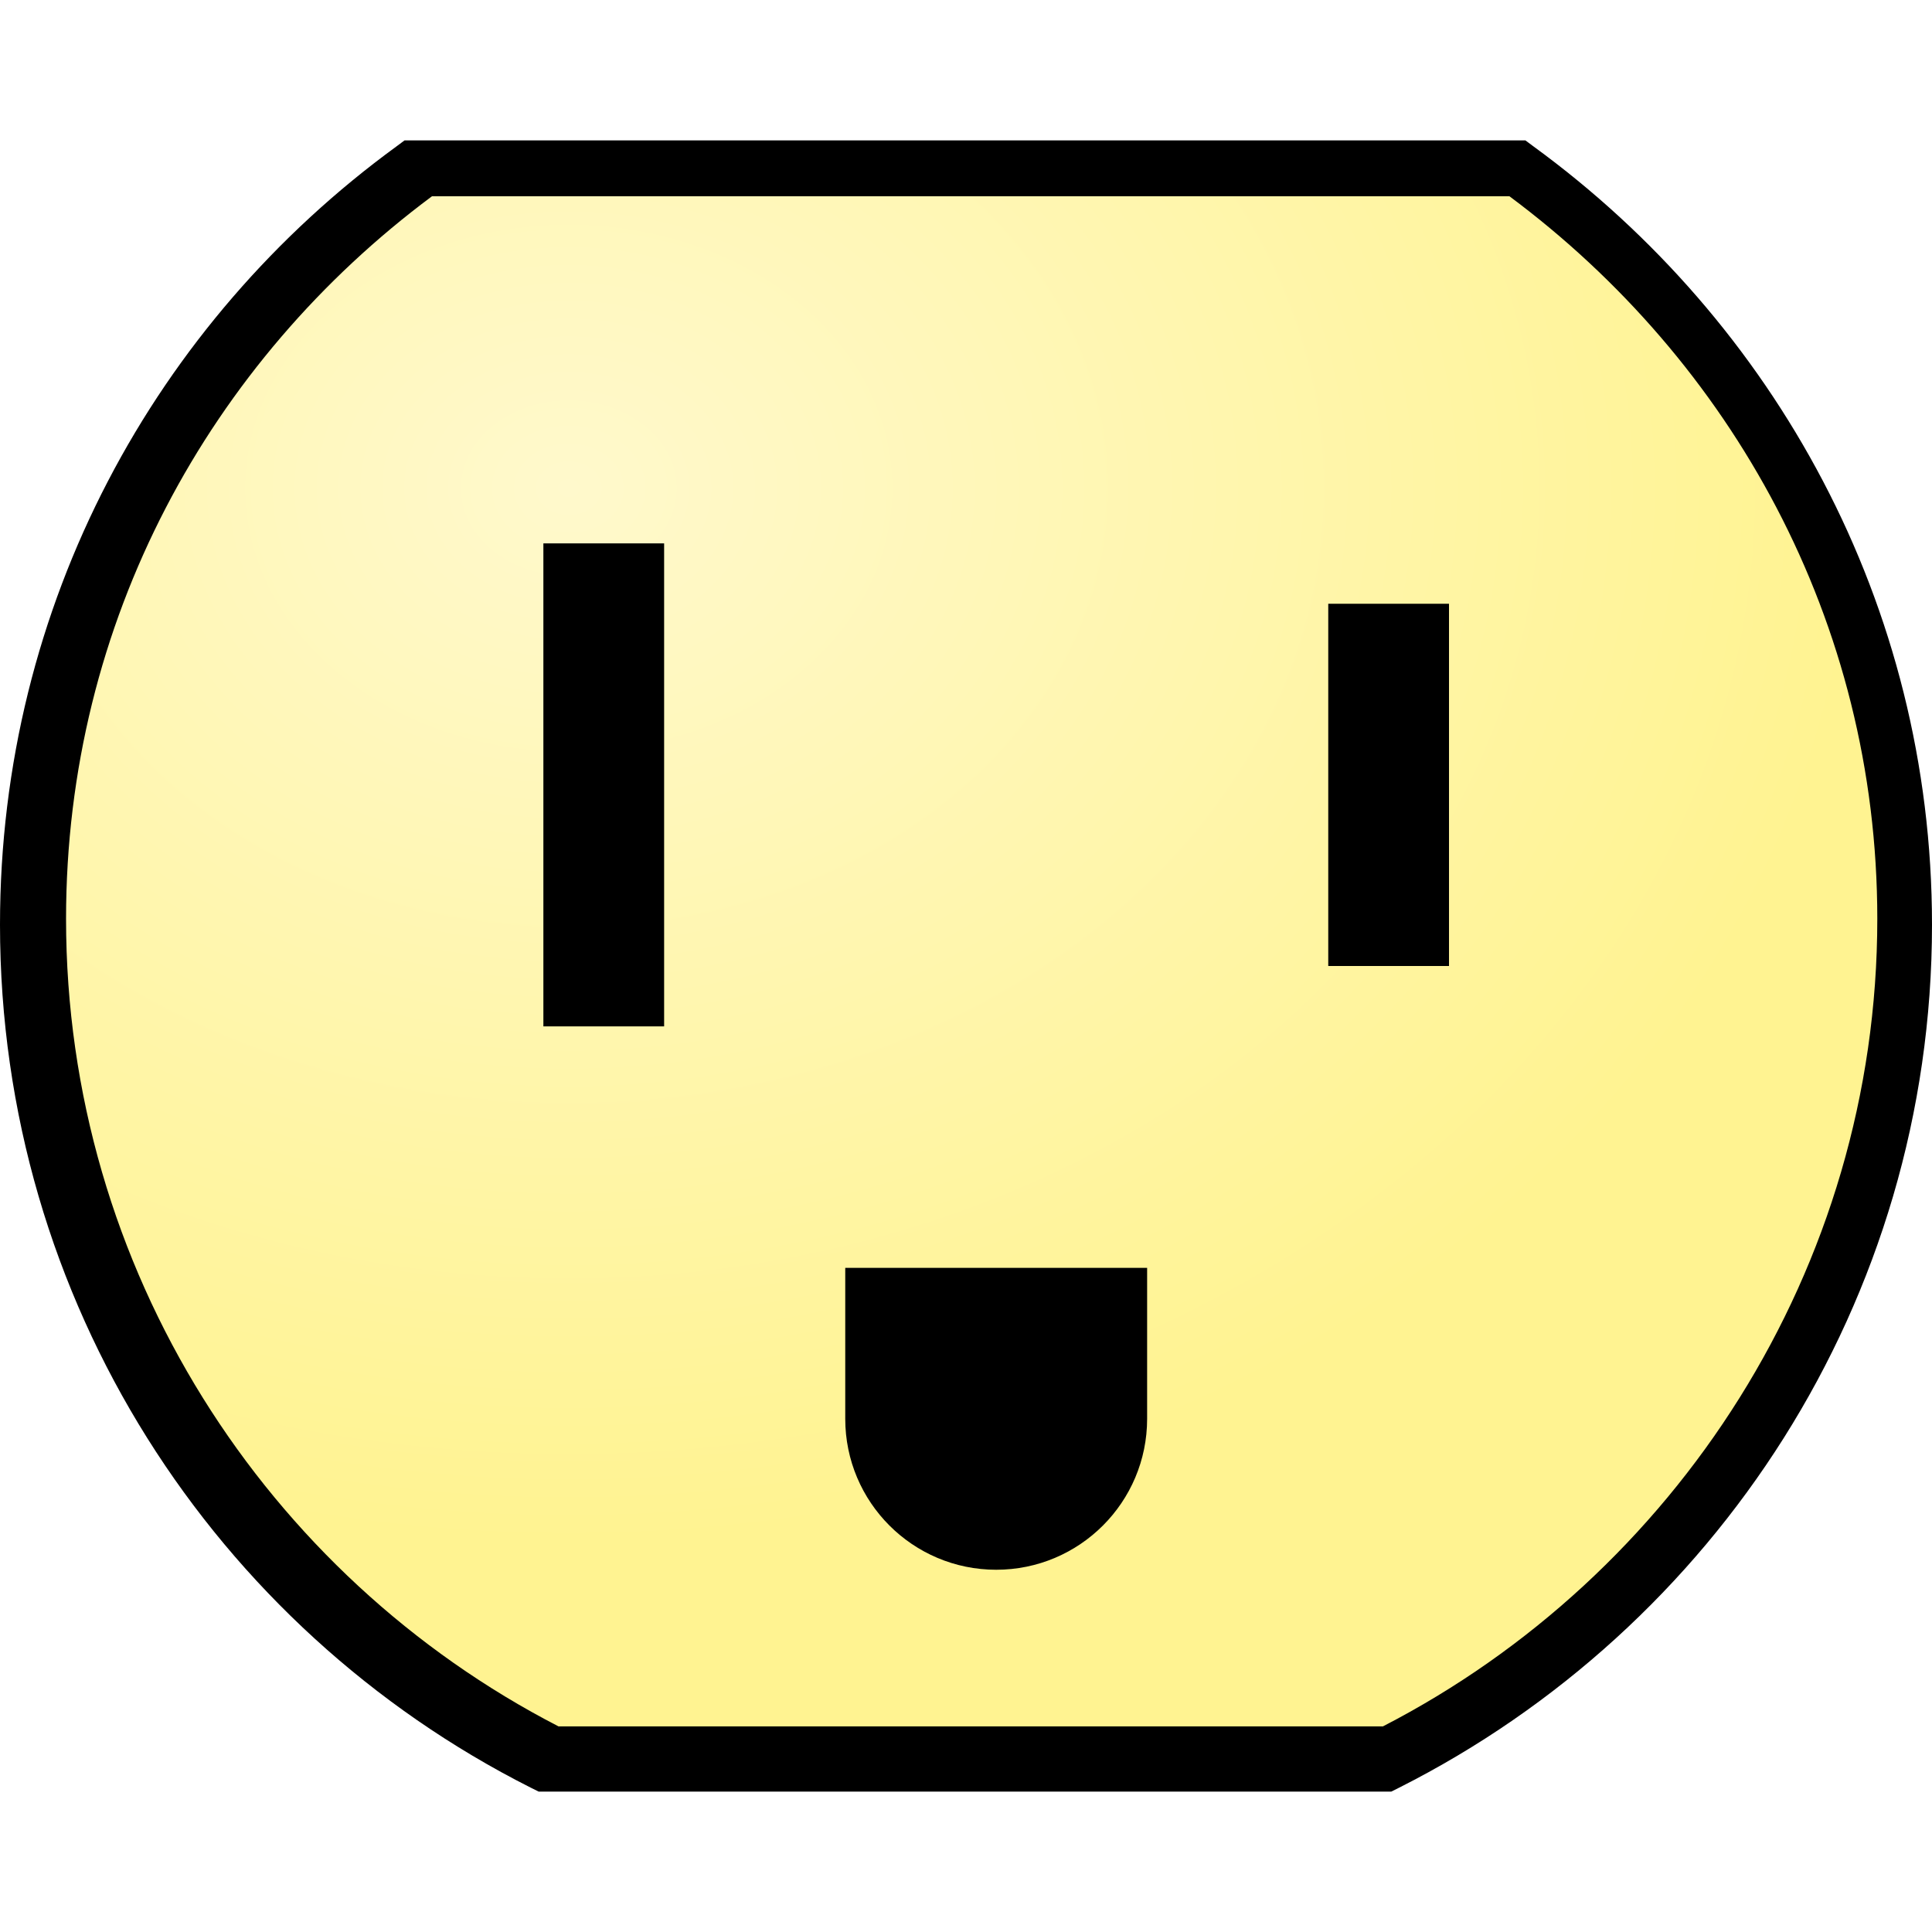
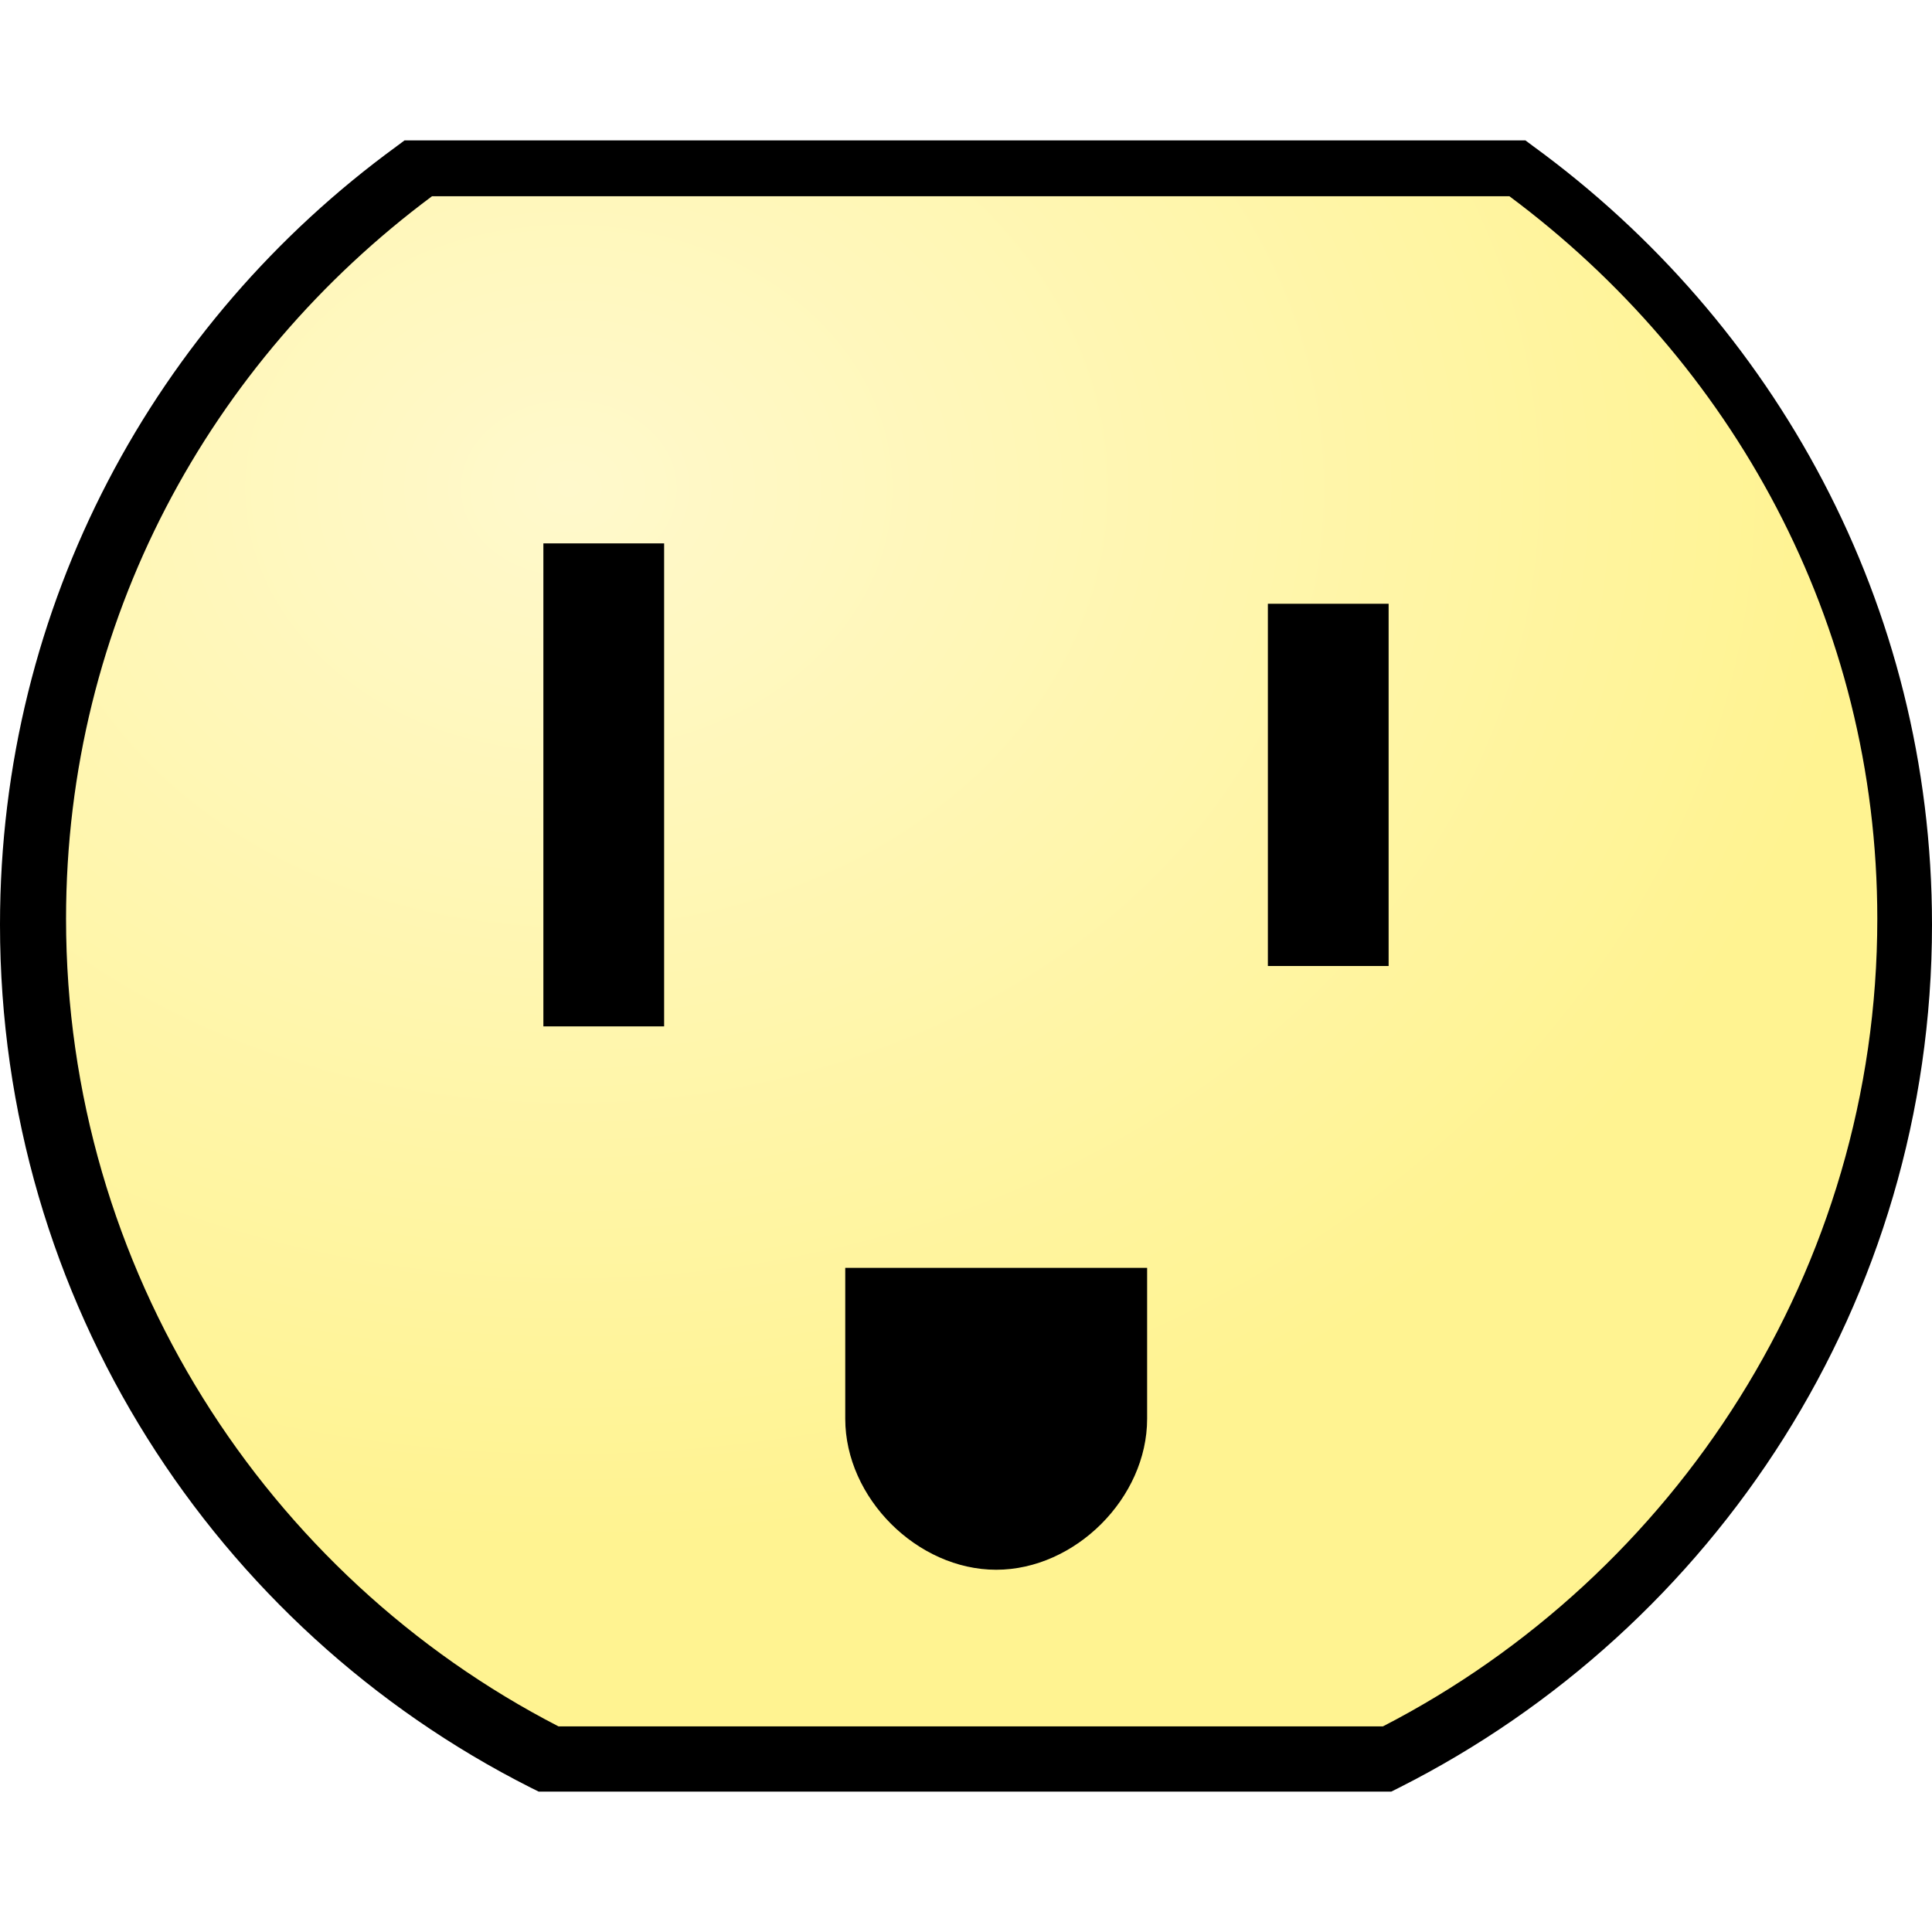
<svg xmlns="http://www.w3.org/2000/svg" xmlns:xlink="http://www.w3.org/1999/xlink" width="32" height="32" version="1.1" id="svg2">
  <defs id="defs14">
    <linearGradient id="linearGradient3789">
      <stop style="stop-color:#fff9cc;stop-opacity:1;" offset="0" id="stop3791" />
      <stop style="stop-color:#fff391;stop-opacity:1;" offset="1" id="stop3793" />
    </linearGradient>
    <radialGradient xlink:href="#linearGradient3789" id="radialGradient3797" cx="9.42" cy="6.633" fx="9.42" fy="6.633" r="15" gradientTransform="matrix(1.429466,0,0,1.164158,-4.045696,0.3596227)" gradientUnits="userSpaceOnUse" />
    <radialGradient xlink:href="#linearGradient3789" id="radialGradient3807" gradientUnits="userSpaceOnUse" gradientTransform="matrix(1.429466,0,0,1.164158,-4.045696,0.3596227)" cx="9.42" cy="6.633" fx="9.42" fy="6.633" r="15" />
    <radialGradient xlink:href="#linearGradient3789" id="radialGradient3810" gradientUnits="userSpaceOnUse" gradientTransform="matrix(1.429466,0,0,1.164158,-4.045696,0.3596227)" cx="9.42" cy="6.633" fx="9.42" fy="6.633" r="15" />
    <radialGradient xlink:href="#linearGradient3789" id="radialGradient3813" gradientUnits="userSpaceOnUse" gradientTransform="matrix(1.429466,0,0,1.164158,-4.045696,0.3596227)" cx="9.42" cy="6.633" fx="9.42" fy="6.633" r="15" />
  </defs>
  <path style="font-size:medium;font-style:normal;font-variant:normal;font-weight:normal;font-stretch:normal;text-indent:0;text-align:start;text-decoration:none;line-height:normal;letter-spacing:normal;word-spacing:normal;text-transform:none;direction:ltr;block-progression:tb;writing-mode:lr-tb;text-anchor:start;baseline-shift:baseline;color:#000000;fill:#000000;fill-opacity:1;fill-rule:nonzero;stroke:none;stroke-width:1;marker:none;visibility:visible;display:inline;overflow:visible;enable-background:accumulate;font-family:Sans;-inkscape-font-specification:Sans" d="M 6.701,2.325 6.564,2.427 C 2.578,5.335 0,10.005 0,15.316 0,21.559 3.567,26.971 8.786,29.607 L 8.923,29.675 9.06,29.675 22.94,29.675 23.043,29.675 23.179,29.607 C 28.399,26.971 32,21.559 32,15.316 32,10.005 29.387,5.335 25.402,2.427 L 25.265,2.325 25.094,2.325 6.906,2.325 6.701,2.325 z" id="path2991" />
-   <path style="font-size:medium;font-style:normal;font-variant:normal;font-weight:normal;font-stretch:normal;text-indent:0;text-align:start;text-decoration:none;line-height:normal;letter-spacing:normal;word-spacing:normal;text-transform:none;direction:ltr;block-progression:tb;writing-mode:lr-tb;text-anchor:start;baseline-shift:baseline;color:#000000;fill:url(#radialGradient3813);fill-opacity:1;fill-rule:nonzero;stroke:none;stroke-width:1;marker:none;visibility:visible;display:inline;overflow:visible;enable-background:accumulate;font-family:Sans;-inkscape-font-specification:Sans" d="M 7.156 3.25 C 3.481 5.985 1.094 10.285 1.094 15.219 C 1.094 21.034 4.418 26.103 9.25 28.594 L 22.906 28.594 C 27.738 26.103 31.094 21.034 31.094 15.219 C 31.094 10.285 28.675 5.985 25 3.25 L 7.156 3.25 z M 9 9 L 11 9 L 11 17 L 9 17 L 9 9 z M 22 10 L 24 10 L 24 16 L 22 16 L 22 10 z M 14 21 L 19 21 L 19 23.5 A 2.5 2.5 0 0 1 14 23.5 L 14 21 z " id="path3805" />
+   <path style="font-size:medium;font-style:normal;font-variant:normal;font-weight:normal;font-stretch:normal;text-indent:0;text-align:start;text-decoration:none;line-height:normal;letter-spacing:normal;word-spacing:normal;text-transform:none;direction:ltr;block-progression:tb;writing-mode:lr-tb;text-anchor:start;baseline-shift:baseline;color:#000000;fill:url(#radialGradient3813);fill-opacity:1;fill-rule:nonzero;stroke:none;stroke-width:1;marker:none;visibility:visible;display:inline;overflow:visible;enable-background:accumulate;font-family:Sans;-inkscape-font-specification:Sans" d="M 7.156,3.25 C 3.481,5.985 1.094,10.285 1.094,15.219 1.094,21.034 4.418,26.103 9.25,28.594 L 22.906,28.594 C 27.738,26.103 31.094,21.034 31.094,15.219 31.094,10.285 28.675,5.985 25,3.25 z M 9,9 11,9 11,17 9,17 z M 21,10 23,10 23,16 21,16 z M 14,21 19,21 19,23.5 C 19,24.809 17.809,26 16.5,26 15.191,26 14,24.809 14,23.5 z" id="path3805" />
</svg>
